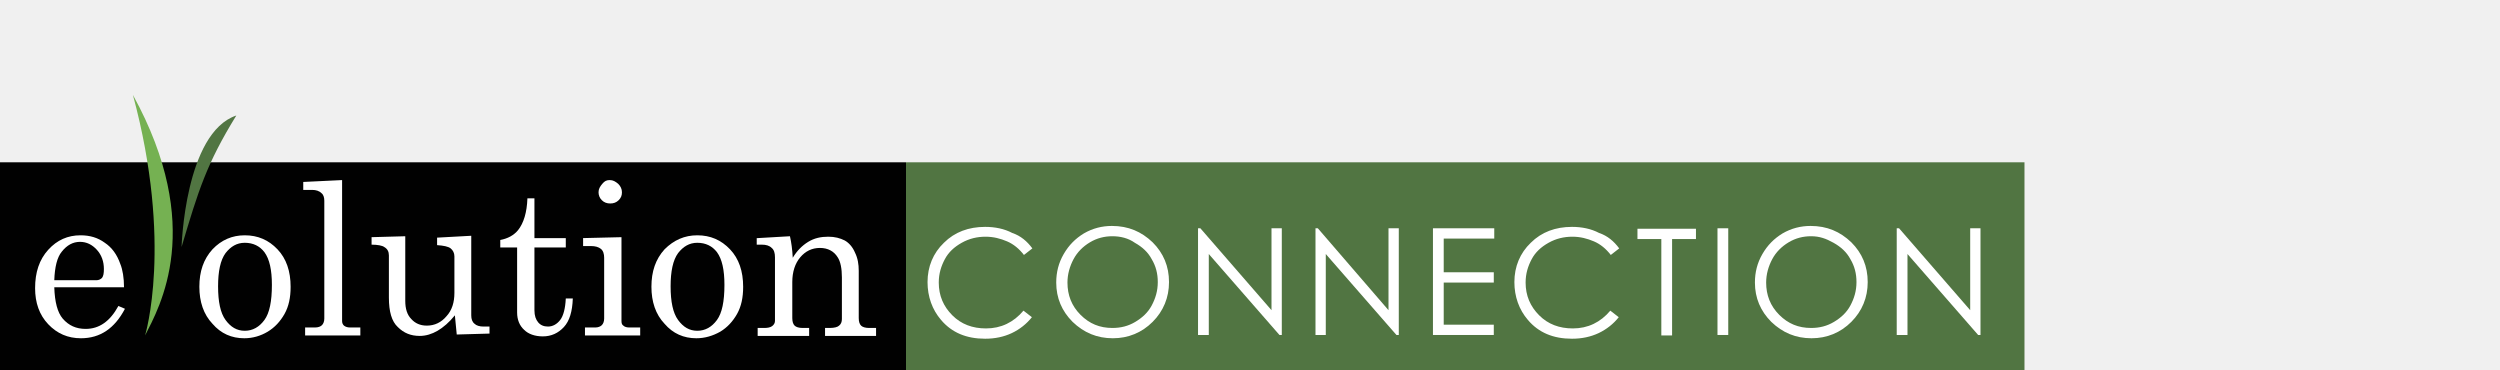
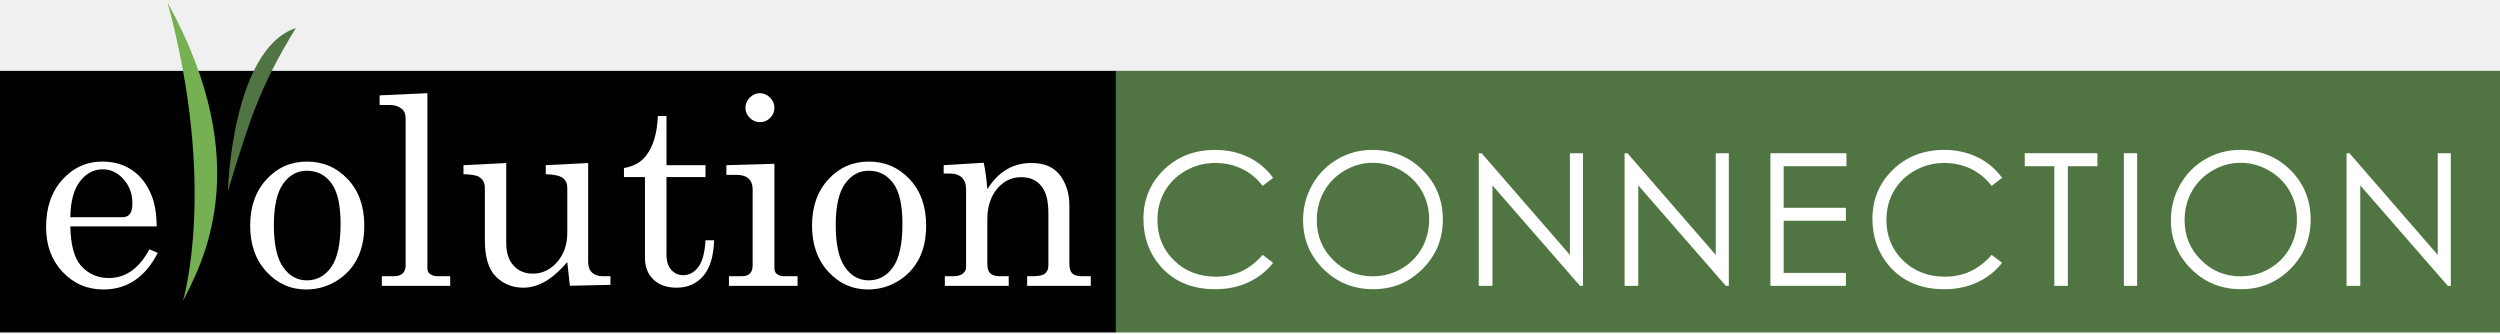
- <svg xmlns="http://www.w3.org/2000/svg" version="1.1" x="0px" y="0px" width="433px" height="64px" viewBox="0 -3.5 433 64" enable-background="new 0 -3.5 433 64" xml:space="preserve" id="svg3225">
-   <defs id="defs3227">
+ <svg xmlns="http://www.w3.org/2000/svg" version="1.1" x="0px" y="0px" width="495px" height="66px" viewBox="0 -0.5 495 66" enable-background="new 0 -0.5 495 66" xml:space="preserve">
+   <defs>
</defs>
-   <g id="g3277" transform="matrix(0.8105405,0,0,0.8105405,0,12.93785)">
-     <rect id="rect3229" height="45" width="193.6" y="14.4" x="0" style="fill:#010101" />
-     <rect id="rect3231" height="45" width="239" y="14.4" x="193.6" style="fill:#517542" />
-     <path id="path3233" d="M 31,51.4 C 31,51.4 37,31.8 28.4,0 43.9,28.2 34.1,45.3 31,51.4 z" style="fill:#75b152" />
-     <path id="path3235" d="m 38.8,32.5 c 0,0 0.7,-24.4 11.7,-28.1 -6.4,10.4 -8.1,16 -11.7,28.1 z" style="fill:#517542" />
-     <path id="path3237" d="M 26.5,41.1 H 11.6 c 0.1,3.2 0.7,5.4 1.8,6.7 1.3,1.5 2.9,2.2 4.9,2.2 2.9,0 5.2,-1.6 7,-4.9 l 1.4,0.6 c -2.2,4.2 -5.3,6.3 -9.4,6.3 -2.8,0 -5.1,-1 -7,-3 -1.9,-2 -2.8,-4.6 -2.8,-7.7 0,-3.4 0.9,-6.1 2.8,-8.2 1.9,-2.1 4.2,-3.1 6.9,-3.1 2,0 3.7,0.5 5.2,1.6 1.5,1 2.6,2.5 3.3,4.5 0.5,1.2 0.8,3 0.8,5 z M 11.6,39.6 h 9 c 0.5,0 0.9,-0.2 1.2,-0.5 0.3,-0.4 0.4,-1 0.4,-1.9 0,-1.6 -0.5,-3 -1.5,-4.1 -1,-1.1 -2.2,-1.7 -3.6,-1.7 -1.5,0 -2.8,0.7 -3.9,2.1 -1,1.2 -1.5,3.3 -1.6,6.1 z" style="fill:#ffffff" />
-     <path id="path3239" d="m 52.3,30 c 2.8,0 5.1,1 7,3 1.9,2 2.8,4.7 2.8,8 0,2.3 -0.4,4.2 -1.3,5.8 -0.9,1.6 -2.1,2.9 -3.6,3.8 -1.5,0.9 -3.2,1.4 -5,1.4 -2.7,0 -5,-1 -6.8,-3.1 -1.9,-2 -2.8,-4.7 -2.8,-7.9 0,-3.3 0.9,-5.9 2.8,-8 1.9,-2 4.2,-3 6.9,-3 z m 0,1.6 c -1.7,0 -3,0.8 -4.1,2.2 -1.1,1.5 -1.6,3.9 -1.6,7.1 0,3.3 0.5,5.7 1.6,7.2 1.1,1.5 2.4,2.3 4.1,2.3 1.7,0 3.1,-0.8 4.2,-2.3 1.1,-1.5 1.6,-4 1.6,-7.5 0,-3.2 -0.5,-5.5 -1.6,-7 -1,-1.3 -2.4,-2 -4.2,-2 z" style="fill:#ffffff" />
-     <path id="path3241" d="m 73.1,18.2 v 30.1 c 0,0.4 0.1,0.7 0.4,1 0.4,0.3 0.8,0.4 1.4,0.4 H 77 v 1.7 H 65.2 v -1.7 h 2.1 c 0.7,0 1.2,-0.2 1.5,-0.5 0.3,-0.3 0.5,-0.8 0.5,-1.4 V 22.6 c 0,-0.7 -0.2,-1.3 -0.6,-1.6 -0.5,-0.5 -1.2,-0.7 -2,-0.7 h -1.9 v -1.7 l 8.3,-0.4 z" style="fill:#ffffff" />
-     <path id="path3243" d="M 86.6,30.2 V 44 c 0,1.7 0.4,3 1.3,3.9 0.8,0.9 1.9,1.4 3.3,1.4 1.7,0 3.1,-0.7 4.2,-2 1.2,-1.3 1.7,-3 1.7,-5 v -7.8 c 0,-0.7 -0.3,-1.3 -0.8,-1.7 -0.5,-0.4 -1.5,-0.6 -2.9,-0.7 v -1.6 l 7.3,-0.4 v 17 c 0,0.8 0.2,1.4 0.7,1.8 0.4,0.4 1.1,0.6 1.9,0.6 h 1.3 V 51 l -7,0.2 -0.4,-4.1 c -1.2,1.5 -2.5,2.6 -3.7,3.3 -1.2,0.7 -2.5,1.1 -3.8,1.1 -1.9,0 -3.4,-0.6 -4.7,-1.9 -1.3,-1.2 -1.9,-3.3 -1.9,-6.3 v -9 c 0,-0.8 -0.3,-1.4 -1,-1.8 C 81.7,32.2 80.7,32 79.4,32 v -1.6 l 7.2,-0.2 z" style="fill:#ffffff" />
-     <path id="path3245" d="m 112.7,22.1 h 1.5 v 8.5 h 6.7 v 2 h -6.7 V 46 c 0,1.2 0.3,2 0.8,2.6 0.5,0.6 1.2,0.9 2.1,0.9 1,0 1.9,-0.5 2.6,-1.4 0.7,-0.9 1.1,-2.5 1.2,-4.6 h 1.5 c -0.1,2.8 -0.7,4.8 -1.9,6.1 -1.2,1.3 -2.7,2 -4.5,2 -1.7,0 -3.1,-0.5 -4,-1.4 -1,-0.9 -1.5,-2.2 -1.5,-3.7 V 32.6 h -3.6 V 31 c 1.6,-0.3 2.9,-1 3.8,-2.1 1.2,-1.5 1.9,-3.8 2,-6.8 z" style="fill:#ffffff" />
-     <path id="path3247" d="m 124.5,30.6 8.3,-0.2 v 17.9 c 0,0.5 0.1,0.8 0.4,1 0.3,0.3 0.8,0.4 1.3,0.4 h 2.3 v 1.7 H 125 v -1.7 h 2.2 c 0.6,0 1.1,-0.2 1.4,-0.5 0.3,-0.3 0.5,-0.8 0.5,-1.4 v -13 c 0,-0.8 -0.2,-1.5 -0.7,-1.9 -0.5,-0.4 -1.2,-0.6 -2.1,-0.6 h -1.7 v -1.7 z m 5.8,-12.4 c 0.7,0 1.2,0.3 1.8,0.8 0.5,0.5 0.8,1.1 0.8,1.8 0,0.7 -0.2,1.2 -0.7,1.7 -0.5,0.5 -1.1,0.7 -1.8,0.7 -0.7,0 -1.3,-0.2 -1.8,-0.7 -0.5,-0.5 -0.7,-1.1 -0.7,-1.7 0,-0.7 0.3,-1.2 0.8,-1.8 0.5,-0.6 0.9,-0.8 1.6,-0.8 z" style="fill:#ffffff" />
-     <path id="path3249" d="m 149,30 c 2.8,0 5.1,1 7,3 1.9,2 2.8,4.7 2.8,8 0,2.3 -0.4,4.2 -1.3,5.8 -0.9,1.6 -2.1,2.9 -3.6,3.8 -1.6,0.9 -3.3,1.4 -5.1,1.4 -2.7,0 -5,-1 -6.8,-3.1 -1.9,-2 -2.8,-4.7 -2.8,-7.9 0,-3.3 0.9,-5.9 2.8,-8 2,-2 4.3,-3 7,-3 z m 0,1.6 c -1.7,0 -3,0.8 -4.1,2.2 -1.1,1.5 -1.6,3.9 -1.6,7.1 0,3.3 0.5,5.7 1.6,7.2 1.1,1.5 2.4,2.3 4.1,2.3 1.7,0 3.1,-0.8 4.2,-2.3 1.1,-1.5 1.6,-4 1.6,-7.5 0,-3.2 -0.5,-5.5 -1.6,-7 -1,-1.3 -2.4,-2 -4.2,-2 z" style="fill:#ffffff" />
-     <path id="path3251" d="m 161.9,30.6 6.9,-0.4 c 0.3,1.3 0.5,2.8 0.6,4.6 0.9,-1.5 2,-2.6 3.3,-3.4 1.3,-0.8 2.7,-1.1 4.3,-1.1 1.4,0 2.5,0.3 3.5,0.8 0.9,0.5 1.7,1.4 2.2,2.6 0.6,1.2 0.8,2.5 0.8,3.9 v 10.1 c 0,0.8 0.2,1.3 0.5,1.6 0.3,0.3 0.9,0.5 1.7,0.5 h 1.5 v 1.7 h -10.9 v -1.7 h 1 c 1,0 1.7,-0.2 2,-0.5 0.4,-0.3 0.6,-0.8 0.6,-1.4 V 39 c 0,-1.9 -0.3,-3.4 -0.9,-4.3 -0.8,-1.3 -2.1,-2 -3.8,-2 -1.7,0 -3.1,0.7 -4.2,2 -1.1,1.3 -1.7,3.1 -1.7,5.3 v 7.7 c 0,0.8 0.2,1.3 0.5,1.6 0.3,0.3 0.9,0.5 1.7,0.5 h 1.4 v 1.7 h -11 v -1.7 h 1.4 c 0.7,0 1.3,-0.1 1.7,-0.4 0.4,-0.3 0.6,-0.7 0.6,-1.1 V 34.7 c 0,-0.9 -0.2,-1.6 -0.7,-2 -0.5,-0.5 -1.2,-0.7 -2.1,-0.7 h -1.1 v -1.4 z" style="fill:#ffffff" />
-     <path id="path3253" d="m 220.6,32.8 -1.8,1.4 c -1,-1.3 -2.2,-2.3 -3.6,-2.9 -1.4,-0.6 -2.9,-1 -4.6,-1 -1.8,0 -3.5,0.4 -5.1,1.3 -1.6,0.9 -2.8,2 -3.6,3.5 -0.8,1.5 -1.3,3.1 -1.3,5 0,2.8 1,5.1 2.9,7 1.9,1.9 4.3,2.8 7.2,2.8 3.2,0 5.9,-1.3 8,-3.8 l 1.8,1.4 c -1.1,1.4 -2.6,2.6 -4.3,3.4 -1.7,0.8 -3.6,1.2 -5.7,1.2 -4,0 -7.1,-1.3 -9.4,-4 -1.9,-2.2 -2.9,-5 -2.9,-8.1 0,-3.3 1.2,-6.2 3.5,-8.4 2.3,-2.3 5.3,-3.4 8.8,-3.4 2.1,0 4.1,0.4 5.8,1.3 1.8,0.6 3.2,1.8 4.3,3.3 z" style="fill:#ffffff" />
-     <path id="path3255" d="m 237.6,28 c 3.5,0 6.3,1.2 8.7,3.5 2.3,2.3 3.5,5.1 3.5,8.5 0,3.3 -1.2,6.2 -3.5,8.5 -2.3,2.3 -5.2,3.5 -8.5,3.5 -3.4,0 -6.2,-1.2 -8.6,-3.5 -2.3,-2.3 -3.5,-5.1 -3.5,-8.4 0,-2.2 0.5,-4.2 1.6,-6.1 1.1,-1.9 2.5,-3.3 4.3,-4.4 1.9,-1.1 3.9,-1.6 6,-1.6 z m 0.1,2.2 c -1.7,0 -3.3,0.4 -4.8,1.3 -1.5,0.9 -2.7,2.1 -3.5,3.6 -0.8,1.5 -1.3,3.2 -1.3,5 0,2.7 0.9,5 2.8,6.9 1.9,1.9 4.1,2.8 6.8,2.8 1.8,0 3.4,-0.4 4.9,-1.3 1.5,-0.9 2.7,-2 3.5,-3.5 0.8,-1.5 1.3,-3.1 1.3,-5 0,-1.8 -0.4,-3.4 -1.3,-4.9 -0.8,-1.5 -2,-2.6 -3.6,-3.5 -1.4,-1 -3.1,-1.4 -4.8,-1.4 z" style="fill:#ffffff" />
-     <path id="path3257" d="M 256,51.4 V 28.5 h 0.5 L 271.7,46 V 28.5 h 2.2 v 22.8 h -0.5 L 258.3,34 V 51.3 H 256 z" style="fill:#ffffff" />
-     <path id="path3259" d="M 281.1,51.4 V 28.5 h 0.5 L 296.7,46 V 28.5 h 2.2 v 22.8 h -0.5 L 283.3,34 v 17.3 h -2.2 z" style="fill:#ffffff" />
-     <path id="path3261" d="m 306.2,28.5 h 13.1 v 2.2 h -10.8 v 7.2 h 10.7 v 2.2 h -10.7 v 9 h 10.7 v 2.2 h -13 V 28.5 z" style="fill:#ffffff" />
-     <path id="path3263" d="m 346,32.8 -1.8,1.4 c -1,-1.3 -2.2,-2.3 -3.6,-2.9 -1.4,-0.6 -2.9,-1 -4.6,-1 -1.8,0 -3.5,0.4 -5.1,1.3 -1.6,0.9 -2.8,2 -3.6,3.5 -0.8,1.5 -1.3,3.1 -1.3,5 0,2.8 1,5.1 2.9,7 1.9,1.9 4.3,2.8 7.2,2.8 3.2,0 5.9,-1.3 8,-3.8 l 1.8,1.4 c -1.1,1.4 -2.6,2.6 -4.3,3.4 -1.7,0.8 -3.6,1.2 -5.7,1.2 -4,0 -7.1,-1.3 -9.4,-4 -1.9,-2.2 -2.9,-5 -2.9,-8.1 0,-3.3 1.2,-6.2 3.5,-8.4 2.3,-2.3 5.3,-3.4 8.8,-3.4 2.1,0 4.1,0.4 5.8,1.3 1.8,0.6 3.2,1.8 4.3,3.3 z" style="fill:#ffffff" />
-     <path id="path3265" d="m 349.9,30.8 v -2.2 h 12.5 v 2.2 h -5.1 V 51.4 H 355 V 30.8 h -5.1 z" style="fill:#ffffff" />
-     <path id="path3267" d="m 367,28.5 h 2.3 V 51.3 H 367 V 28.5 z" style="fill:#ffffff" />
-     <path id="path3269" d="m 386.9,28 c 3.5,0 6.3,1.2 8.7,3.5 2.3,2.3 3.5,5.1 3.5,8.5 0,3.3 -1.2,6.2 -3.5,8.5 -2.3,2.3 -5.2,3.5 -8.5,3.5 -3.4,0 -6.2,-1.2 -8.6,-3.5 -2.3,-2.3 -3.5,-5.1 -3.5,-8.4 0,-2.2 0.5,-4.2 1.6,-6.1 1.1,-1.9 2.5,-3.3 4.3,-4.4 1.9,-1.1 3.9,-1.6 6,-1.6 z m 0.1,2.2 c -1.7,0 -3.3,0.4 -4.8,1.3 -1.5,0.9 -2.7,2.1 -3.5,3.6 -0.8,1.5 -1.3,3.2 -1.3,5 0,2.7 0.9,5 2.8,6.9 1.9,1.9 4.1,2.8 6.8,2.8 1.8,0 3.4,-0.4 4.9,-1.3 1.5,-0.9 2.7,-2 3.5,-3.5 0.8,-1.5 1.3,-3.1 1.3,-5 0,-1.8 -0.4,-3.4 -1.3,-4.9 -0.8,-1.5 -2,-2.6 -3.6,-3.5 -1.6,-0.9 -3,-1.4 -4.8,-1.4 z" style="fill:#ffffff" />
-     <path id="path3271" d="M 405.3,51.4 V 28.5 h 0.5 L 421,46 V 28.5 h 2.2 v 22.8 h -0.5 L 407.6,34 v 17.3 h -2.3 z" style="fill:#ffffff" />
-   </g>
+   <rect y="13.531" fill="#010101" width="220.956" height="51.787" />
+   <rect x="220.956" y="13.531" fill="#517542" width="275.044" height="51.787" />
+   <path fill="#75B152" d="M36.217,59.103c0,0,6.88-22.582-3.045-59.103C51.077,32.411,39.719,52.16,36.217,59.103z" />
+   <path fill="#517542" d="M45.118,37.368c0,0,0.771-28.085,13.465-32.319C51.272,16.977,49.35,23.518,45.118,37.368z" />
+   <path fill="#FFFFFF" d="M31.033,44.322H13.92c0.084,3.639,0.765,6.206,2.04,7.701c1.462,1.684,3.324,2.525,5.585,2.525  c3.332,0,6.01-1.896,8.034-5.688l1.658,0.714c-2.483,4.829-6.07,7.243-10.763,7.243c-3.197,0-5.887-1.156-8.072-3.468  c-2.185-2.312-3.277-5.271-3.277-8.876c0-3.876,1.075-7.009,3.226-9.397s4.799-3.583,7.945-3.583c2.312,0,4.31,0.595,5.993,1.785  c1.683,1.19,2.95,2.899,3.8,5.127C30.685,39.97,30.999,41.941,31.033,44.322z M13.92,42.511h10.354c0.612,0,1.088-0.208,1.428-0.625  c0.34-0.416,0.51-1.126,0.51-2.129c0-1.87-0.583-3.46-1.747-4.77c-1.165-1.309-2.538-1.964-4.119-1.964  c-1.769,0-3.269,0.791-4.501,2.372C14.613,36.977,13.971,39.349,13.92,42.511z" />
+   <path fill="#FFFFFF" d="M60.755,31.493c3.213,0,5.913,1.161,8.097,3.481c2.185,2.321,3.277,5.377,3.277,9.169  c0,2.618-0.489,4.85-1.466,6.694c-0.978,1.845-2.372,3.303-4.183,4.374c-1.811,1.071-3.762,1.606-5.853,1.606  c-3.095,0-5.717-1.173-7.868-3.52c-2.151-2.346-3.226-5.39-3.226-9.13c0-3.758,1.08-6.81,3.239-9.156  C54.932,32.666,57.593,31.493,60.755,31.493z M60.755,33.304c-1.904,0-3.469,0.862-4.693,2.588c-1.224,1.727-1.836,4.45-1.836,8.174  c0,3.792,0.607,6.563,1.823,8.314c1.215,1.752,2.784,2.627,4.706,2.627c1.989,0,3.6-0.875,4.833-2.627  c1.232-1.751,1.849-4.616,1.849-8.595c0-3.689-0.608-6.358-1.823-8.008C64.398,34.128,62.778,33.304,60.755,33.304z" />
+   <path fill="#FFFFFF" d="M84.626,17.95v34.634c0,0.477,0.145,0.842,0.434,1.097c0.425,0.34,0.944,0.51,1.556,0.51h2.525v1.913H75.599  V54.19h2.397c0.782,0,1.365-0.187,1.747-0.561c0.383-0.374,0.574-0.901,0.574-1.581V22.974c0-0.85-0.229-1.47-0.688-1.862  c-0.629-0.544-1.403-0.816-2.321-0.816h-2.142v-1.913L84.626,17.95z" />
+   <path fill="#FFFFFF" d="M100.235,31.773V47.61c0,1.938,0.488,3.436,1.463,4.489c0.975,1.055,2.235,1.581,3.779,1.581  c1.9,0,3.516-0.77,4.848-2.308c1.332-1.539,1.998-3.465,1.998-5.777v-8.951c0-0.816-0.293-1.449-0.88-1.9  c-0.587-0.45-1.713-0.701-3.379-0.752v-1.785l8.391-0.434v19.613c0,0.901,0.255,1.594,0.765,2.078s1.224,0.727,2.142,0.727h1.505  v1.709l-8.034,0.179l-0.51-4.692c-1.426,1.683-2.861,2.949-4.304,3.8c-1.443,0.851-2.902,1.275-4.379,1.275  c-2.156,0-3.964-0.723-5.424-2.168c-1.477-1.429-2.215-3.852-2.215-7.269v-10.38c0-0.918-0.366-1.615-1.097-2.092  c-0.51-0.34-1.556-0.526-3.137-0.561v-1.785L100.235,31.773z" />
+   <path fill="#FFFFFF" d="M130.253,22.464h1.708v9.743h7.728v2.346h-7.728v15.328c0,1.326,0.314,2.342,0.944,3.048  c0.629,0.705,1.428,1.058,2.397,1.058c1.156,0,2.143-0.535,2.958-1.606c0.816-1.071,1.292-2.839,1.428-5.305h1.709  c-0.102,3.18-0.825,5.539-2.168,7.077c-1.343,1.539-3.086,2.309-5.228,2.309c-1.973,0-3.516-0.54-4.629-1.62  c-1.114-1.079-1.67-2.495-1.67-4.246V34.553h-4.157v-1.785c1.895-0.322,3.336-1.113,4.326-2.372  C129.339,28.509,130.133,25.865,130.253,22.464z" />
+   <path fill="#FFFFFF" d="M143.82,32.207l9.513-0.281v20.556c0,0.561,0.136,0.96,0.408,1.198c0.391,0.34,0.884,0.51,1.479,0.51h2.703  v1.913h-13.593V54.19h2.525c0.748,0,1.296-0.183,1.645-0.548c0.348-0.365,0.523-0.896,0.523-1.594V37.001  c0-0.952-0.272-1.67-0.816-2.154c-0.544-0.485-1.352-0.728-2.423-0.728h-1.964V32.207z M150.452,17.95  c0.765,0,1.437,0.289,2.015,0.867c0.578,0.578,0.867,1.258,0.867,2.04c0,0.765-0.281,1.428-0.842,1.989s-1.233,0.842-2.015,0.842  c-0.782,0-1.458-0.285-2.028-0.854c-0.57-0.569-0.854-1.237-0.854-2.002s0.289-1.437,0.867-2.015S149.703,17.95,150.452,17.95z" />
+   <path fill="#FFFFFF" d="M172.002,31.493c3.213,0,5.913,1.161,8.097,3.481c2.185,2.321,3.277,5.377,3.277,9.169  c0,2.618-0.489,4.85-1.466,6.694c-0.978,1.845-2.372,3.303-4.183,4.374c-1.811,1.071-3.762,1.606-5.853,1.606  c-3.095,0-5.717-1.173-7.868-3.52c-2.151-2.346-3.226-5.39-3.226-9.13c0-3.758,1.08-6.81,3.239-9.156  C166.179,32.666,168.84,31.493,172.002,31.493z M172.002,33.304c-1.904,0-3.469,0.862-4.693,2.588  c-1.224,1.727-1.836,4.45-1.836,8.174c0,3.792,0.607,6.563,1.823,8.314c1.215,1.752,2.784,2.627,4.706,2.627  c1.989,0,3.6-0.875,4.833-2.627c1.232-1.751,1.849-4.616,1.849-8.595c0-3.689-0.608-6.358-1.823-8.008  C175.645,34.128,174.025,33.304,172.002,33.304z" />
+   <path fill="#FFFFFF" d="M186.846,32.207l7.931-0.485c0.323,1.497,0.562,3.248,0.714,5.253c1.071-1.734,2.333-3.035,3.787-3.901  c1.454-0.867,3.099-1.301,4.935-1.301c1.581,0,2.908,0.311,3.979,0.931c1.071,0.621,1.93,1.603,2.576,2.945  c0.646,1.344,0.969,2.849,0.969,4.515v11.629c0,0.867,0.195,1.484,0.587,1.85c0.391,0.365,1.045,0.548,1.964,0.548h1.683v1.913  h-12.599V54.19h1.199c1.123,0,1.904-0.178,2.347-0.535c0.442-0.357,0.663-0.893,0.663-1.606V41.821c0-2.227-0.34-3.876-1.021-4.947  c-0.952-1.53-2.397-2.296-4.335-2.296c-1.921,0-3.524,0.774-4.808,2.321s-1.925,3.562-1.925,6.044v8.85  c0,0.867,0.2,1.484,0.599,1.85s1.059,0.548,1.977,0.548h1.658v1.913h-12.649V54.19h1.658c0.833,0,1.466-0.17,1.9-0.51  s0.65-0.765,0.65-1.275v-15.43c0-1.02-0.277-1.793-0.829-2.32c-0.553-0.527-1.348-0.791-2.384-0.791h-1.224V32.207z" />
+   <path fill="#FFFFFF" d="M252.076,34.715l-2.07,1.589c-1.143-1.487-2.515-2.615-4.116-3.383c-1.601-0.768-3.359-1.151-5.275-1.151  c-2.095,0-4.035,0.503-5.82,1.509c-1.786,1.006-3.169,2.356-4.151,4.053c-0.982,1.695-1.473,3.603-1.473,5.722  c0,3.201,1.098,5.873,3.294,8.016c2.196,2.142,4.966,3.213,8.311,3.213c3.678,0,6.754-1.439,9.23-4.32l2.07,1.571  c-1.311,1.666-2.943,2.955-4.901,3.865c-1.958,0.91-4.145,1.365-6.561,1.365c-4.594,0-8.218-1.528-10.873-4.588  c-2.226-2.582-3.338-5.7-3.338-9.354c0-3.844,1.348-7.078,4.044-9.703c2.696-2.624,6.072-3.937,10.131-3.937  c2.452,0,4.665,0.485,6.641,1.455C249.195,31.606,250.814,32.966,252.076,34.715z" />
+   <path fill="#FFFFFF" d="M271.676,29.181c3.978,0,7.307,1.328,9.986,3.981c2.679,2.654,4.02,5.921,4.02,9.801  c0,3.845-1.337,7.105-4.011,9.783s-5.934,4.017-9.78,4.017c-3.895,0-7.182-1.332-9.861-3.999c-2.68-2.665-4.02-5.891-4.02-9.676  c0-2.522,0.61-4.861,1.831-7.016s2.885-3.842,4.993-5.062C266.941,29.791,269.223,29.181,271.676,29.181z M271.792,31.734  c-1.943,0-3.785,0.506-5.525,1.519s-3.1,2.376-4.077,4.091c-0.978,1.716-1.466,3.627-1.466,5.735c0,3.121,1.081,5.756,3.245,7.906  c2.163,2.15,4.771,3.225,7.823,3.225c2.038,0,3.925-0.494,5.659-1.482c1.734-0.989,3.088-2.341,4.059-4.056  c0.972-1.716,1.458-3.621,1.458-5.718c0-2.084-0.486-3.97-1.458-5.654c-0.971-1.686-2.339-3.034-4.104-4.047  C275.643,32.24,273.771,31.734,271.792,31.734z" />
+   <path fill="#FFFFFF" d="M292.794,56.103V29.841h0.571l17.478,20.13v-20.13h2.588v26.261h-0.589l-17.335-19.886v19.886H292.794z" />
+   <path fill="#FFFFFF" d="M321.669,56.103V29.841h0.571l17.478,20.13v-20.13h2.588v26.261h-0.589l-17.335-19.886v19.886H321.669z" />
+   <path fill="#FFFFFF" d="M350.544,29.841h15.049v2.571h-12.425v8.23h12.318v2.57h-12.318v10.319h12.318v2.57h-14.942V29.841z" />
+   <path fill="#FFFFFF" d="M396.413,34.715l-2.07,1.589c-1.143-1.487-2.515-2.615-4.115-3.383s-3.359-1.151-5.275-1.151  c-2.095,0-4.035,0.503-5.82,1.509s-3.169,2.356-4.15,4.053c-0.982,1.695-1.473,3.603-1.473,5.722c0,3.201,1.098,5.873,3.294,8.016  c2.195,2.142,4.966,3.213,8.31,3.213c3.678,0,6.755-1.439,9.23-4.32l2.07,1.571c-1.31,1.666-2.942,2.955-4.9,3.865  s-4.145,1.365-6.561,1.365c-4.595,0-8.219-1.528-10.872-4.588c-2.226-2.582-3.339-5.7-3.339-9.354c0-3.844,1.348-7.078,4.044-9.703  c2.695-2.624,6.072-3.937,10.131-3.937c2.452,0,4.666,0.485,6.642,1.455C393.533,31.606,395.151,32.966,396.413,34.715z" />
+   <path fill="#FFFFFF" d="M400.901,32.412v-2.571h14.39v2.571h-5.855v23.69h-2.679v-23.69H400.901z" />
+   <path fill="#FFFFFF" d="M420.528,29.841h2.625v26.261h-2.625V29.841z" />
+   <path fill="#FFFFFF" d="M443.503,29.181c3.978,0,7.307,1.328,9.986,3.981c2.679,2.654,4.02,5.921,4.02,9.801  c0,3.845-1.337,7.105-4.011,9.783s-5.934,4.017-9.78,4.017c-3.895,0-7.182-1.332-9.861-3.999c-2.68-2.665-4.02-5.891-4.02-9.676  c0-2.522,0.61-4.861,1.831-7.016s2.885-3.842,4.993-5.062C438.769,29.791,441.05,29.181,443.503,29.181z M443.619,31.734  c-1.943,0-3.785,0.506-5.525,1.519s-3.1,2.376-4.077,4.091c-0.978,1.716-1.466,3.627-1.466,5.735c0,3.121,1.081,5.756,3.245,7.906  c2.163,2.15,4.771,3.225,7.823,3.225c2.038,0,3.925-0.494,5.659-1.482c1.734-0.989,3.088-2.341,4.059-4.056  c0.972-1.716,1.458-3.621,1.458-5.718c0-2.084-0.486-3.97-1.458-5.654c-0.971-1.686-2.339-3.034-4.104-4.047  C447.47,32.24,445.598,31.734,443.619,31.734z" />
+   <path fill="#FFFFFF" d="M464.621,56.103V29.841h0.571l17.478,20.13v-20.13h2.588v26.261h-0.589l-17.335-19.886v19.886H464.621z" />
</svg>
